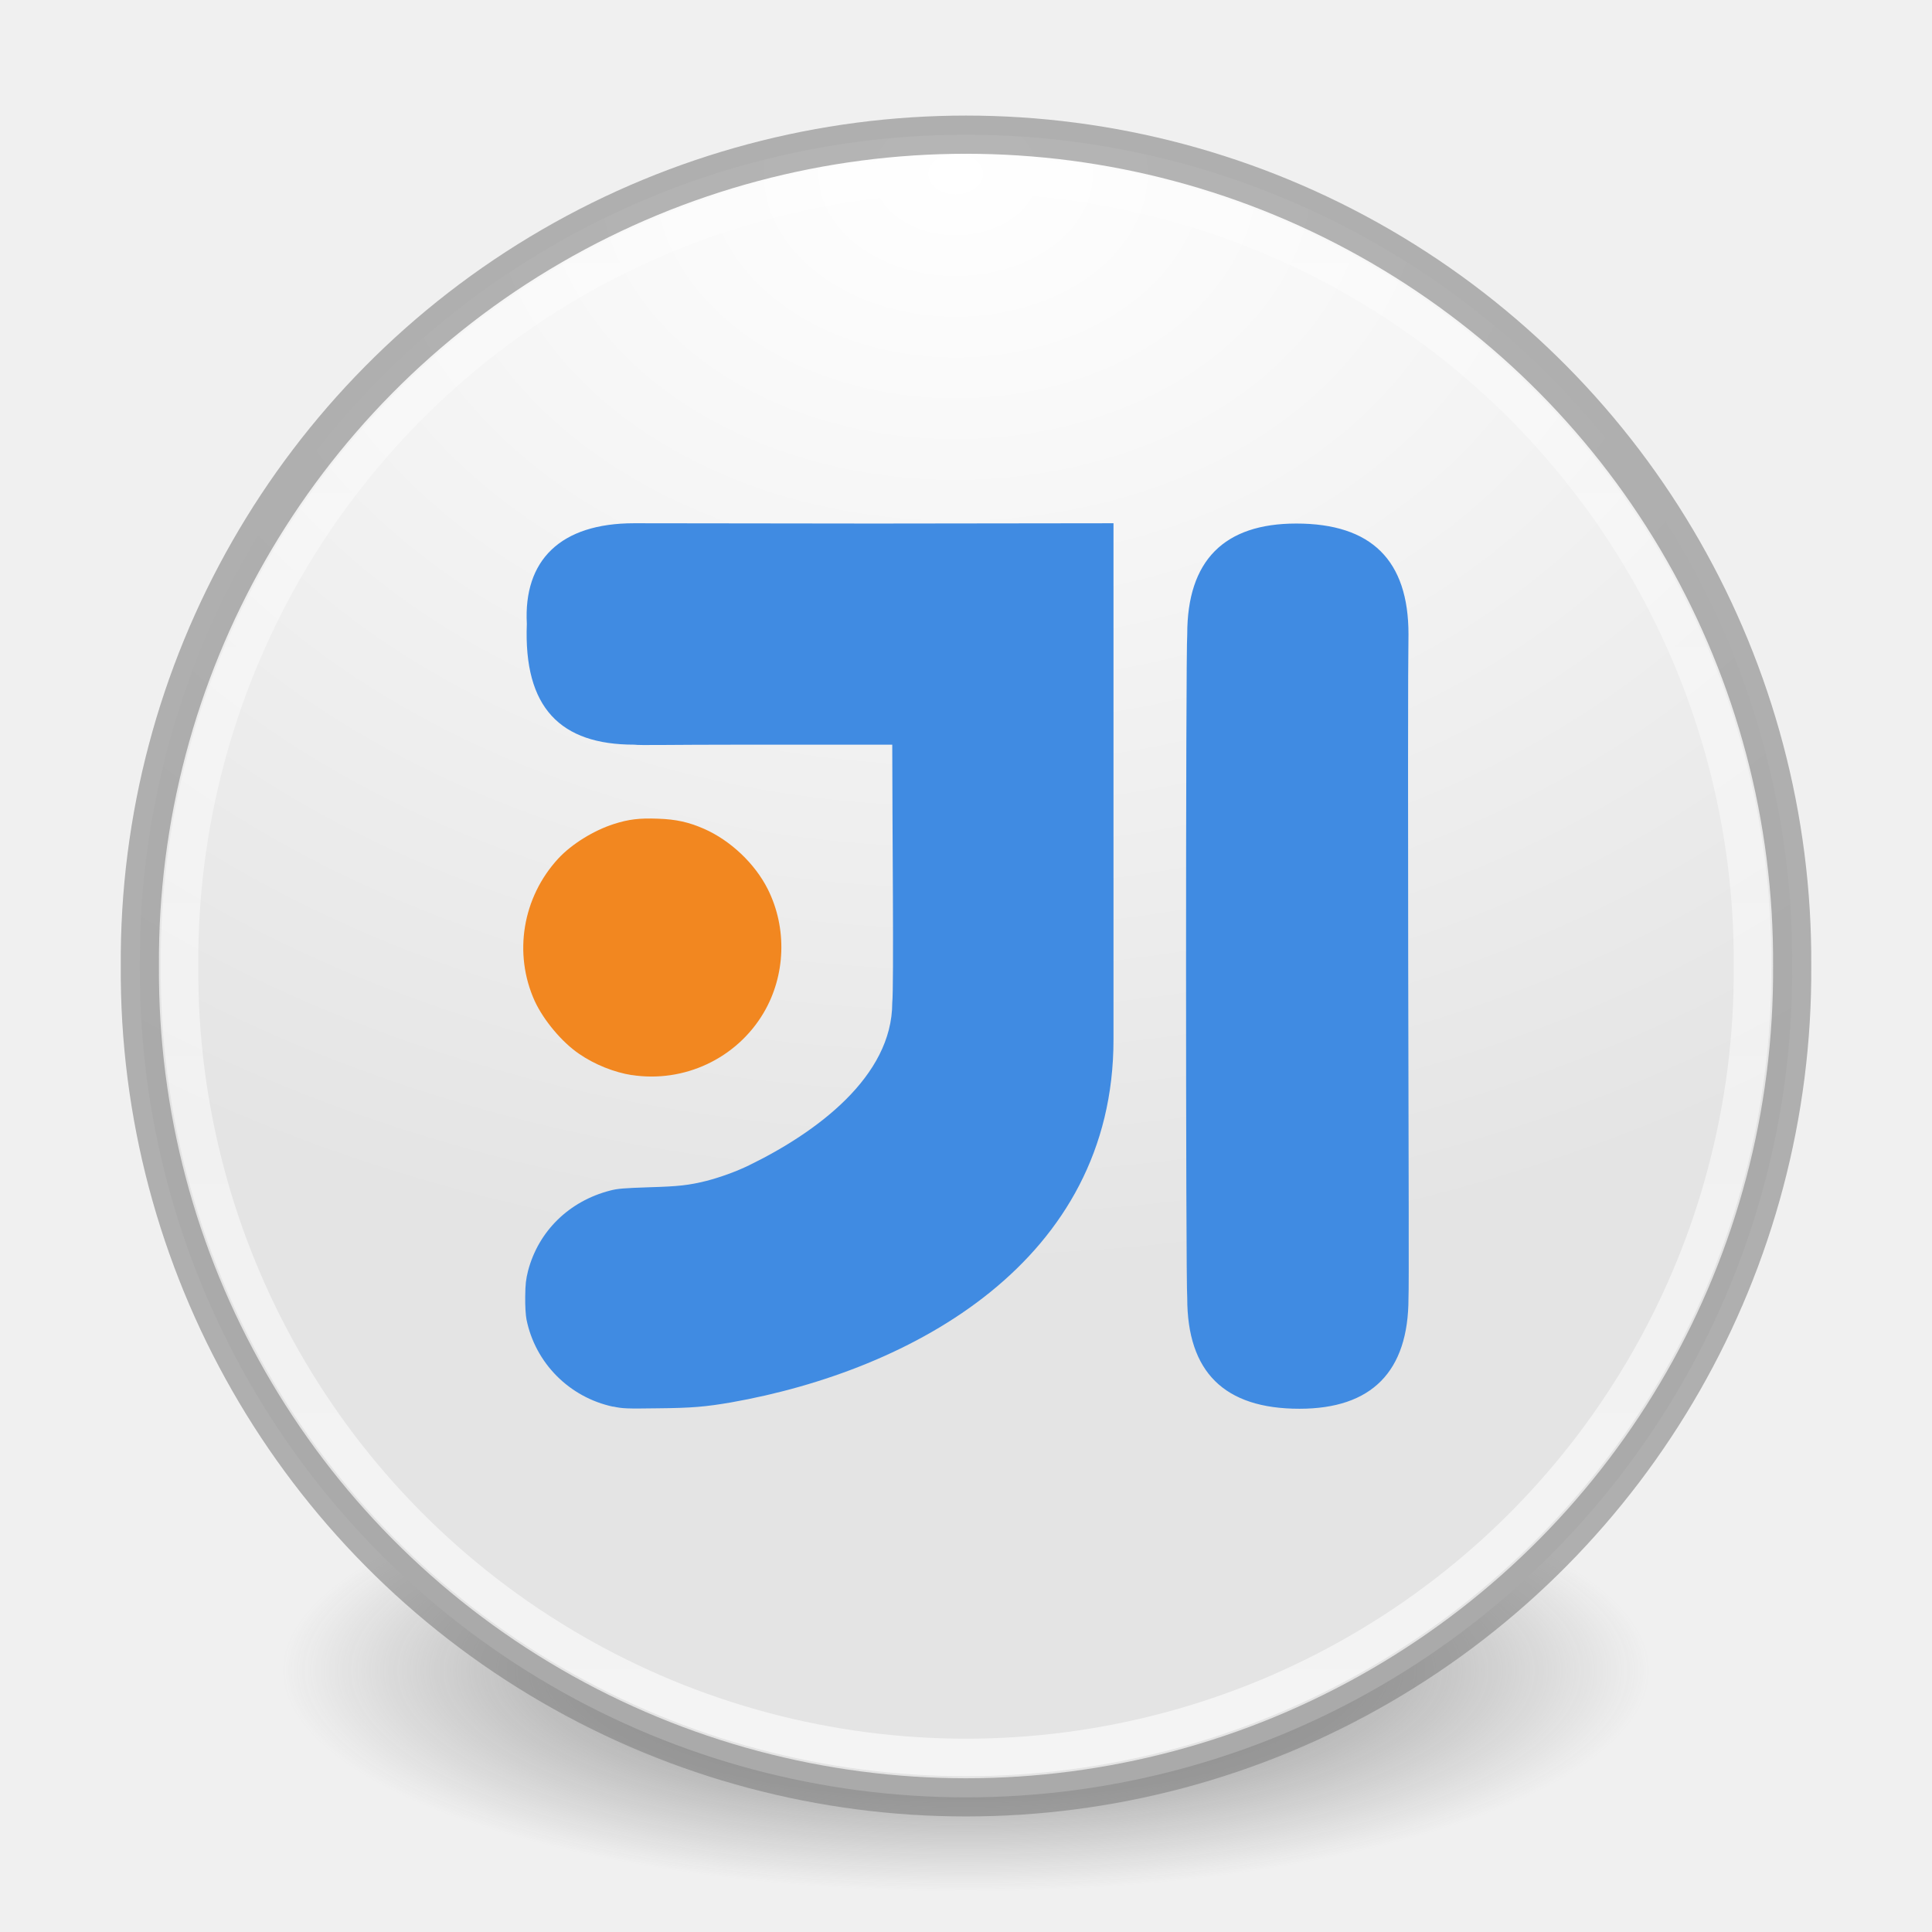
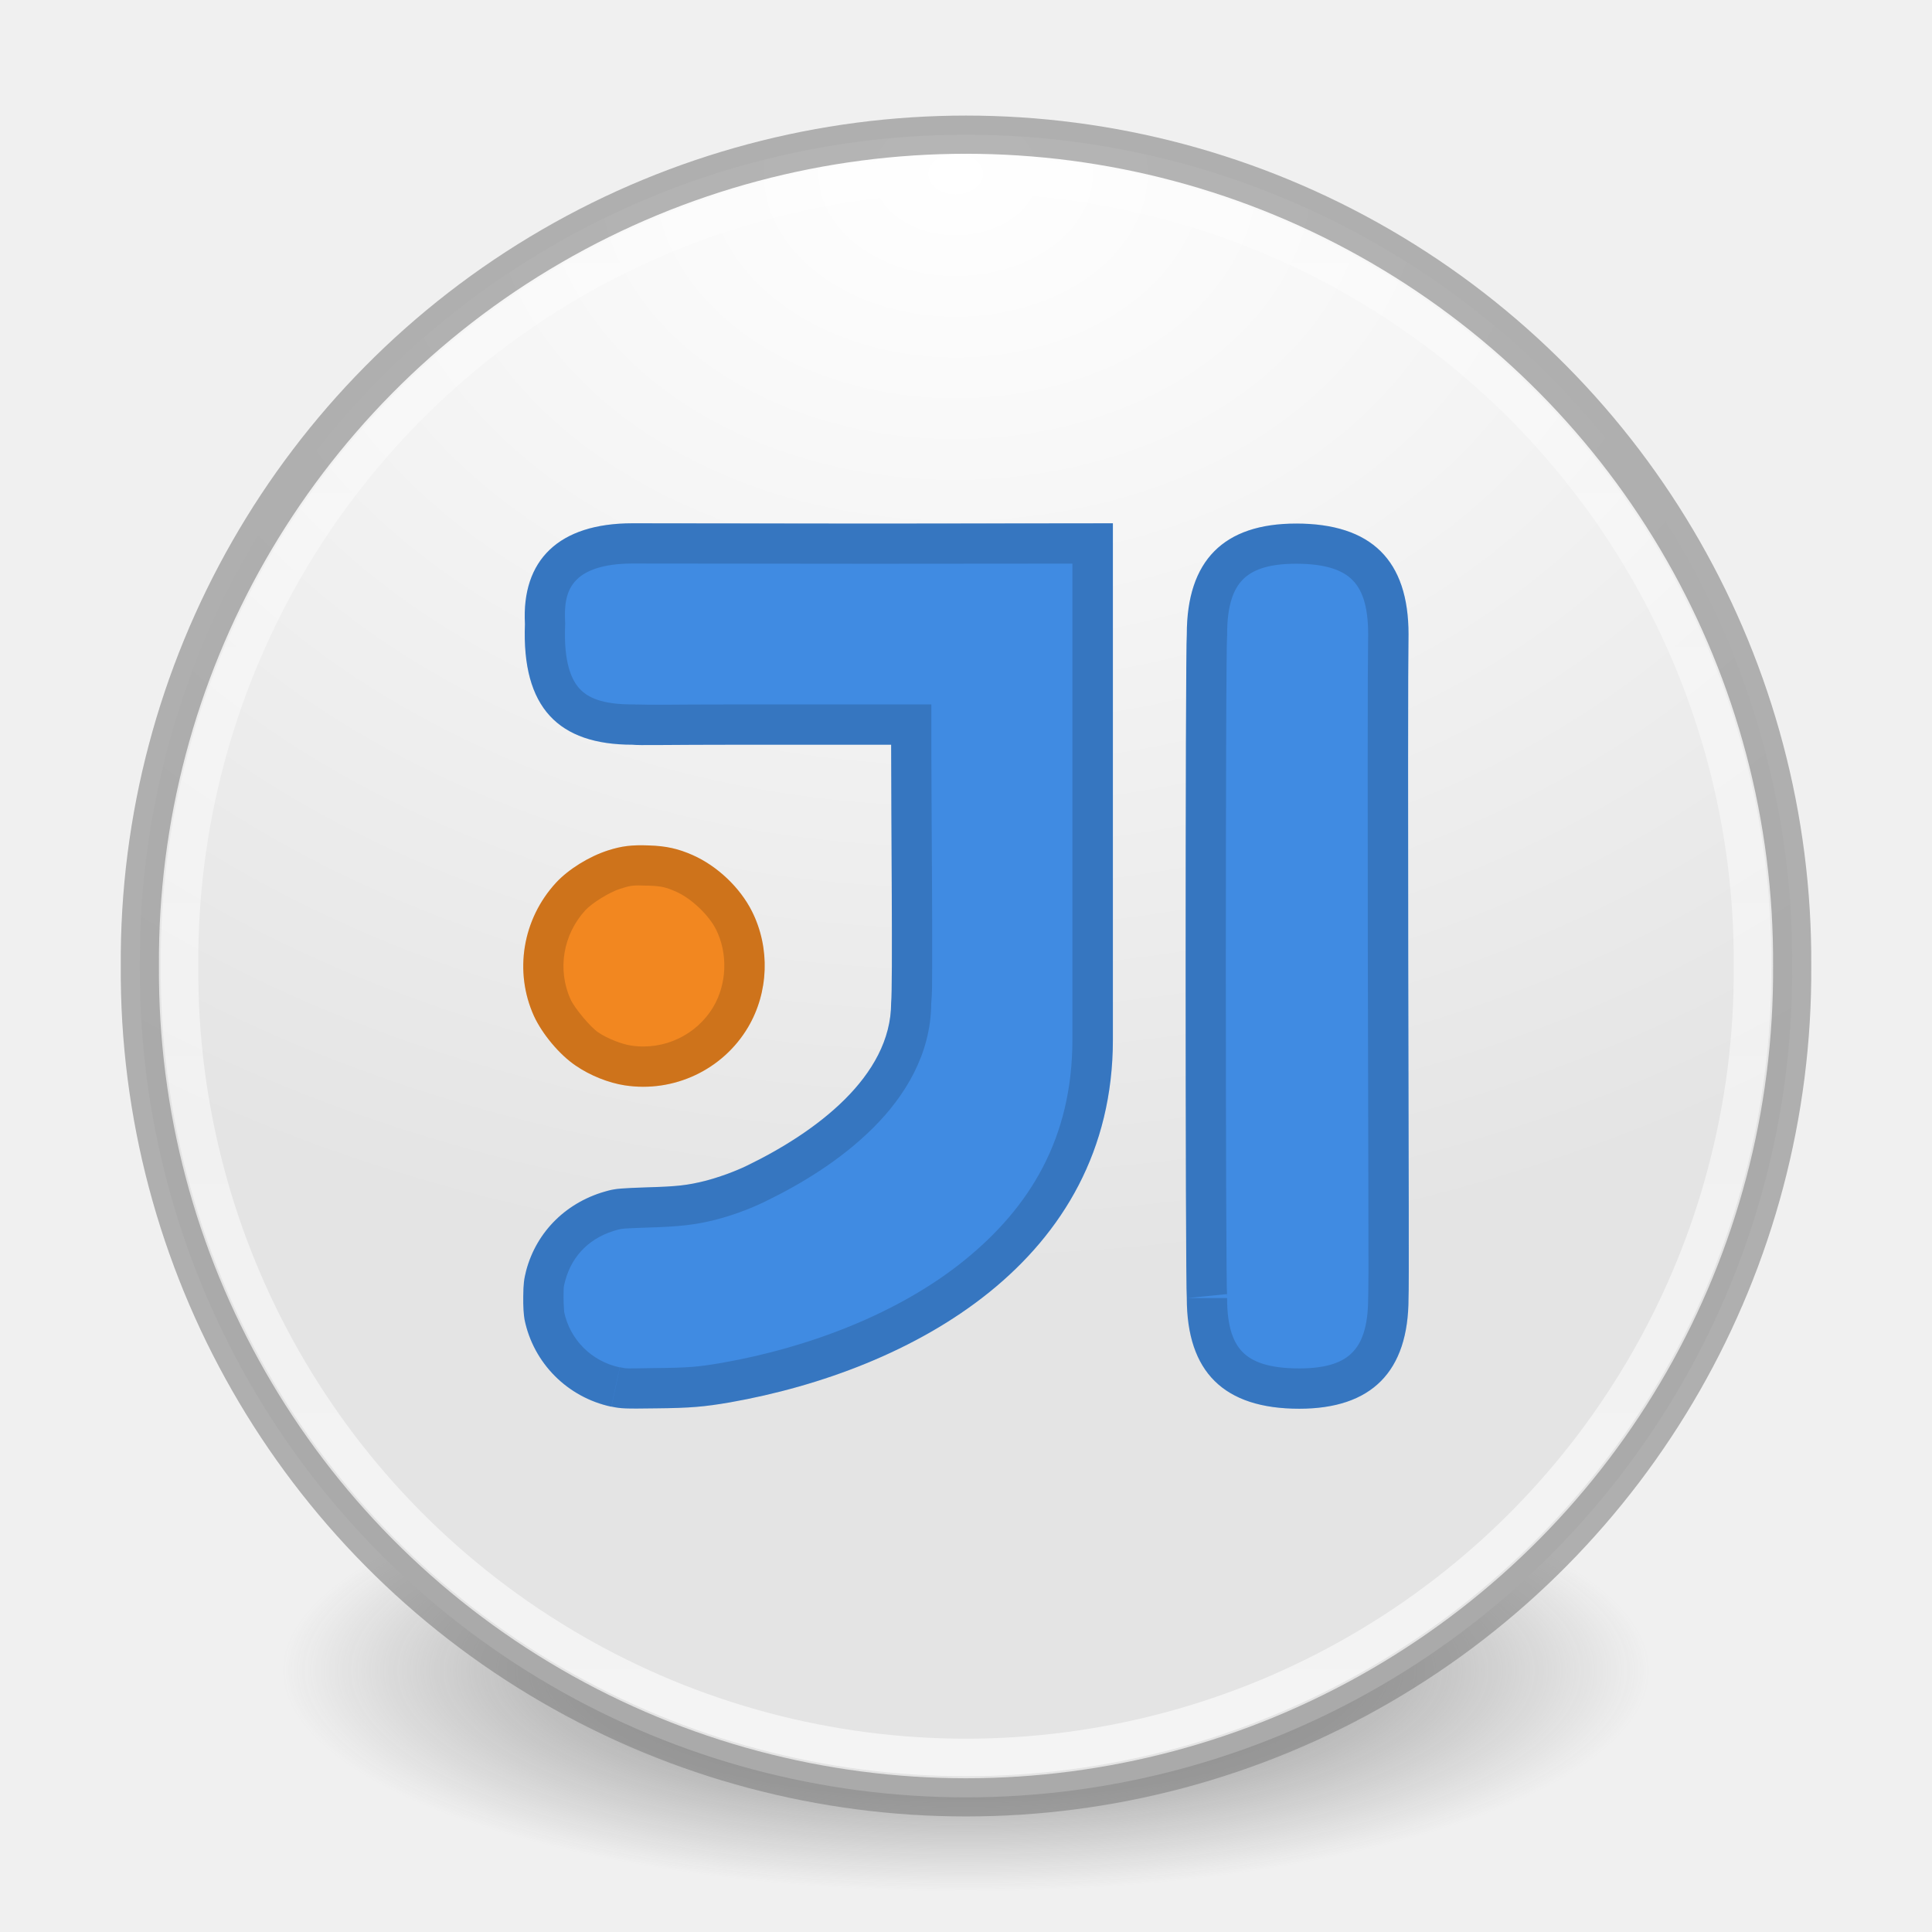
<svg xmlns="http://www.w3.org/2000/svg" xmlns:xlink="http://www.w3.org/1999/xlink" version="1.1" width="48" height="48" id="svg4951">
  <defs id="defs4953">
    <linearGradient x1="38.851" y1="41.608" x2="34.131" y2="37.81" id="linearGradient4761" xlink:href="#linearGradient6455-7-3" gradientUnits="userSpaceOnUse" />
    <linearGradient id="linearGradient6455-7-3">
      <stop id="stop6457-5-1" style="stop-color:#fbac9b;stop-opacity:1" offset="0" />
      <stop id="stop6459-8-9" style="stop-color:#fcfafc;stop-opacity:1" offset="1" />
    </linearGradient>
    <linearGradient x1="38.851" y1="41.608" x2="34.131" y2="37.81" id="linearGradient4763" xlink:href="#linearGradient6413-0-0" gradientUnits="userSpaceOnUse" />
    <linearGradient id="linearGradient6413-0-0">
      <stop id="stop6415-1-7" style="stop-color:#feffff;stop-opacity:1" offset="0" />
      <stop id="stop6417-4-9" style="stop-color:#fe70ca;stop-opacity:1" offset="1" />
    </linearGradient>
    <radialGradient cx="36.491" cy="39.709" r="3.159" fx="36.491" fy="39.709" id="radialGradient4765" xlink:href="#linearGradient6303-33-0-2" gradientUnits="userSpaceOnUse" />
    <linearGradient id="linearGradient6303-33-0-2">
      <stop id="stop6305-1-0-2" style="stop-color:#ffffff;stop-opacity:1" offset="0" />
      <stop id="stop6307-5-0-6" style="stop-color:#ffffff;stop-opacity:0" offset="1" />
    </linearGradient>
    <radialGradient cx="36.491" cy="39.709" r="3.159" fx="36.491" fy="39.709" id="radialGradient4767" xlink:href="#linearGradient6303-3-2-1" gradientUnits="userSpaceOnUse" />
    <linearGradient id="linearGradient6303-3-2-1">
      <stop id="stop6305-3-0-9" style="stop-color:#ffffff;stop-opacity:1" offset="0" />
      <stop id="stop6307-1-0-1" style="stop-color:#ffffff;stop-opacity:0" offset="1" />
    </linearGradient>
    <radialGradient cx="36.491" cy="39.709" r="3.159" fx="36.491" fy="39.709" id="radialGradient4769" xlink:href="#linearGradient6303-4-8" gradientUnits="userSpaceOnUse" />
    <linearGradient id="linearGradient6303-4-8">
      <stop id="stop6305-33-3" style="stop-color:#ffffff;stop-opacity:1" offset="0" />
      <stop id="stop6307-9-3" style="stop-color:#ffffff;stop-opacity:0" offset="1" />
    </linearGradient>
    <radialGradient cx="32.373" cy="31.405" r="3.857" fx="32.373" fy="31.405" id="radialGradient4771" xlink:href="#linearGradient6088-6-1-0" gradientUnits="userSpaceOnUse" gradientTransform="matrix(2.066496,0,0,2.066496,-34.52522,-33.49338)" />
    <linearGradient id="linearGradient6088-6-1-0">
      <stop id="stop6090-2-0-4" style="stop-color:#ff54d2;stop-opacity:0" offset="0" />
      <stop id="stop6257-4-6-1" style="stop-color:#ff54d2;stop-opacity:0" offset="0.324" />
      <stop id="stop6255-3-6-7" style="stop-color:#ff54d2;stop-opacity:0.252" offset="0.561" />
      <stop id="stop6092-9-6-8" style="stop-color:#ff54d2;stop-opacity:0.478" offset="1" />
    </linearGradient>
    <radialGradient cx="32.373" cy="31.405" r="3.857" fx="32.373" fy="31.405" id="radialGradient4773" xlink:href="#linearGradient6191-8-3-4" gradientUnits="userSpaceOnUse" gradientTransform="matrix(2.06765,0.5540251,-0.5348486,1.996082,-17.76561,-49.21723)" />
    <linearGradient id="linearGradient6191-8-3-4">
      <stop id="stop6193-75-7-6" style="stop-color:#ffffff;stop-opacity:0" offset="0" />
      <stop id="stop6197-3-4-1" style="stop-color:#ffffff;stop-opacity:0" offset="0.405" />
      <stop id="stop6195-7-2-5" style="stop-color:#ffffff;stop-opacity:0.478" offset="1" />
    </linearGradient>
    <radialGradient cx="32.373" cy="31.405" r="3.857" fx="32.373" fy="31.405" id="radialGradient4775" xlink:href="#linearGradient6191-7-9-4" gradientUnits="userSpaceOnUse" gradientTransform="matrix(2.06765,0.5540251,-0.5348486,1.996082,-17.76561,-49.21723)" />
    <linearGradient id="linearGradient6191-7-9-4">
      <stop id="stop6193-7-3-6" style="stop-color:#ffffff;stop-opacity:0" offset="0" />
      <stop id="stop6197-2-2-0" style="stop-color:#ffffff;stop-opacity:0" offset="0.405" />
      <stop id="stop6195-2-1-9" style="stop-color:#ffffff;stop-opacity:0.478" offset="1" />
    </linearGradient>
    <radialGradient cx="32.373" cy="31.405" r="3.857" fx="32.373" fy="31.405" id="radialGradient4777" xlink:href="#linearGradient6191-9-9" gradientUnits="userSpaceOnUse" gradientTransform="matrix(2.06765,0.5540251,-0.5348486,1.996082,-17.76561,-49.21723)" />
    <linearGradient id="linearGradient6191-9-9">
      <stop id="stop6193-8-1" style="stop-color:#ffffff;stop-opacity:0" offset="0" />
      <stop id="stop6197-8-8" style="stop-color:#ffffff;stop-opacity:0" offset="0.405" />
      <stop id="stop6195-9-3" style="stop-color:#ffffff;stop-opacity:0.478" offset="1" />
    </linearGradient>
    <linearGradient x1="68.313" y1="52.925" x2="68.313" y2="65.922" id="linearGradient4730" xlink:href="#linearGradient3990-3-1-7" gradientUnits="userSpaceOnUse" gradientTransform="matrix(0.115348,0,0,0.0865106,16.28139,17.44497)" />
    <linearGradient id="linearGradient3990-3-1-7">
      <stop id="stop3992-0-0-1" style="stop-color:#ffffff;stop-opacity:1" offset="0" />
      <stop id="stop3994-2-1-8" style="stop-color:#ffffff;stop-opacity:0" offset="1" />
    </linearGradient>
    <linearGradient x1="92.696" y1="16.555" x2="92.696" y2="48.984" id="linearGradient4779" xlink:href="#linearGradient4316-4-6-6-4" gradientUnits="userSpaceOnUse" />
    <linearGradient id="linearGradient4316-4-6-6-4">
      <stop id="stop4318-4-4-6-5" style="stop-color:#ffffff;stop-opacity:1" offset="0" />
      <stop id="stop4320-2-2-6-59" style="stop-color:#ffffff;stop-opacity:0.235" offset="0.338" />
      <stop id="stop4322-4-5-5-0" style="stop-color:#ffffff;stop-opacity:0.157" offset="0.62" />
      <stop id="stop4324-4-1-5-5" style="stop-color:#ffffff;stop-opacity:0.392" offset="1" />
    </linearGradient>
    <radialGradient cx="32.373" cy="31.405" r="3.857" fx="32.373" fy="31.405" id="radialGradient4781" xlink:href="#linearGradient6088-74-4" gradientUnits="userSpaceOnUse" gradientTransform="matrix(2.066496,0,0,2.066496,-34.52522,-33.49338)" />
    <linearGradient id="linearGradient6088-74-4">
      <stop id="stop6090-5-66" style="stop-color:#ff54d2;stop-opacity:0" offset="0" />
      <stop id="stop6257-5-4" style="stop-color:#f62b68;stop-opacity:1" offset="0.324" />
      <stop id="stop6255-6-7" style="stop-color:#ff0105;stop-opacity:1" offset="0.561" />
      <stop id="stop6092-0-22" style="stop-color:#ff54d2;stop-opacity:0.478" offset="1" />
    </linearGradient>
    <linearGradient x1="92.696" y1="16.555" x2="92.696" y2="48.984" id="linearGradient4783" xlink:href="#linearGradient4316-4-0-7" gradientUnits="userSpaceOnUse" />
    <linearGradient id="linearGradient4316-4-0-7">
      <stop id="stop4318-4-5-3" style="stop-color:#ffffff;stop-opacity:1" offset="0" />
      <stop id="stop4320-2-9-4" style="stop-color:#ffffff;stop-opacity:0.235" offset="0.338" />
      <stop id="stop4322-4-1-3" style="stop-color:#ffffff;stop-opacity:0.157" offset="0.62" />
      <stop id="stop4324-4-8-66" style="stop-color:#ffffff;stop-opacity:0.392" offset="1" />
    </linearGradient>
    <radialGradient cx="95.838" cy="95.388" r="9.498" fx="95.838" fy="95.388" id="radialGradient4738" xlink:href="#linearGradient4278-3-5" gradientUnits="userSpaceOnUse" gradientTransform="matrix(0.4050452,-6.0397343e-8,5.6748136e-8,0.3805688,-14.88168,-12.45115)" />
    <linearGradient id="linearGradient4278-3-5">
      <stop id="stop4280-6-90" style="stop-color:#000000;stop-opacity:0" offset="0" />
      <stop id="stop4286-1-9" style="stop-color:#000000;stop-opacity:0" offset="0.5" />
      <stop id="stop4282-24-4" style="stop-color:#000000;stop-opacity:1" offset="1" />
    </linearGradient>
    <radialGradient cx="23.896" cy="3.99" r="20.397" id="radialGradient4741" xlink:href="#linearGradient2867-449-88-871-390-598-476-591-434-148-57-177-691-4-22" gradientUnits="userSpaceOnUse" gradientTransform="matrix(0,0.4103878,-0.5417072,0,26.16143,10.43124)" />
    <linearGradient id="linearGradient2867-449-88-871-390-598-476-591-434-148-57-177-691-4-22">
      <stop id="stop7191-4-6" style="stop-color:#612f91;stop-opacity:1" offset="0" />
      <stop id="stop7197-2-8" style="stop-color:#1a4aa2;stop-opacity:1" offset="1" />
    </linearGradient>
    <linearGradient x1="7.078" y1="3.082" x2="7.078" y2="45.369" id="linearGradient4743" xlink:href="#linearGradient3087-408-5-3" gradientUnits="userSpaceOnUse" gradientTransform="matrix(0.1719517,0,0,0.1719509,19.87316,19.87306)" />
    <linearGradient x1="7.078" y1="3.082" x2="7.078" y2="45.369" id="linearGradient3087-408-5-3" gradientUnits="userSpaceOnUse" gradientTransform="matrix(0.2211072,0,0,0.2211073,6.693426,6.693263)">
      <stop id="stop7201-5-71" style="stop-color:#170418;stop-opacity:1" offset="0" />
      <stop id="stop7203-2-8" style="stop-color:#50386b;stop-opacity:1" offset="1" />
    </linearGradient>
    <radialGradient cx="32" cy="21.239" r="10.498" fx="32" fy="21.239" id="radialGradient4748" xlink:href="#linearGradient6042-1-7" gradientUnits="userSpaceOnUse" gradientTransform="matrix(0,1.437051,-3.310316,0,94.30873,-29.6732)" />
    <linearGradient id="linearGradient6042-1-7">
      <stop id="stop6044-9-6" style="stop-color:#07132d;stop-opacity:1" offset="0" />
      <stop id="stop6046-9-5" style="stop-color:#425479;stop-opacity:1" offset="1" />
    </linearGradient>
    <radialGradient cx="91.35" cy="16.448" r="15.639" fx="91.35" fy="16.448" id="radialGradient4785" xlink:href="#linearGradient4507-6-5" gradientUnits="userSpaceOnUse" gradientTransform="matrix(0,1.9804,-1.9804,0,123.9231,-164.4618)" />
    <linearGradient id="linearGradient4507-6-5">
      <stop id="stop4509-3-8" style="stop-color:#2d3955;stop-opacity:1" offset="0" />
      <stop id="stop5959-4-45" style="stop-color:#2b3853;stop-opacity:1" offset="0.725" />
      <stop id="stop5961-1-7" style="stop-color:#192640;stop-opacity:1" offset="0.75" />
      <stop id="stop4511-1-0" style="stop-color:#08142e;stop-opacity:1" offset="1" />
    </linearGradient>
    <linearGradient x1="92.696" y1="16.555" x2="92.696" y2="48.984" id="linearGradient4787" xlink:href="#linearGradient4316-5-3" gradientUnits="userSpaceOnUse" />
    <linearGradient id="linearGradient4316-5-3">
      <stop id="stop4318-1-6" style="stop-color:#ffffff;stop-opacity:1" offset="0" />
      <stop id="stop4320-9-8" style="stop-color:#ffffff;stop-opacity:0.235" offset="0.338" />
      <stop id="stop4322-42-31" style="stop-color:#ffffff;stop-opacity:0.157" offset="0.62" />
      <stop id="stop4324-9-9" style="stop-color:#ffffff;stop-opacity:0.392" offset="1" />
    </linearGradient>
    <linearGradient x1="91.566" y1="16.543" x2="91.566" y2="48.631" id="linearGradient4789" xlink:href="#linearGradient4220-7-2" gradientUnits="userSpaceOnUse" />
    <linearGradient id="linearGradient4220-7-2">
      <stop id="stop4222-7-5" style="stop-color:#7a8498;stop-opacity:1" offset="0" />
      <stop id="stop4224-0-5" style="stop-color:#34405c;stop-opacity:1" offset="1" />
    </linearGradient>
    <linearGradient x1="51.2" y1="8.114" x2="51.2" y2="56.115" id="linearGradient4756" xlink:href="#linearGradient4164-9" gradientUnits="userSpaceOnUse" gradientTransform="matrix(0.6666598,0,0,0.6666567,-10.20933,2.667225)" />
    <linearGradient id="linearGradient4164-9">
      <stop id="stop4166-3" style="stop-color:#b6b6b6;stop-opacity:1" offset="0" />
      <stop id="stop4216-6" style="stop-color:#a4a4a4;stop-opacity:1" offset="0.331" />
      <stop id="stop4168-0" style="stop-color:#c5c5c5;stop-opacity:1" offset="1" />
    </linearGradient>
    <linearGradient x1="71.204" y1="15.369" x2="71.204" y2="40.496" id="linearGradient3177" xlink:href="#linearGradient4806-2" gradientUnits="userSpaceOnUse" gradientTransform="matrix(1.616981,0,0,1.616981,-92.70737,-21.06024)" />
    <linearGradient id="linearGradient4806-2">
      <stop id="stop4808-4" style="stop-color:#ffffff;stop-opacity:1" offset="0" />
      <stop id="stop4810-0" style="stop-color:#ffffff;stop-opacity:0.235" offset="0.424" />
      <stop id="stop4812-8" style="stop-color:#ffffff;stop-opacity:0.157" offset="0.821" />
      <stop id="stop4814-0" style="stop-color:#ffffff;stop-opacity:0.392" offset="1" />
    </linearGradient>
    <radialGradient cx="23.896" cy="3.99" r="20.397" fx="23.896" fy="3.99" id="radialGradient4201" xlink:href="#radialGradient3093-0-3-6-6" gradientUnits="userSpaceOnUse" gradientTransform="matrix(0,2.888522,-3.812798,0,39.21344,-65.9495)" />
    <radialGradient cx="23.896" cy="3.99" r="20.397" id="radialGradient3093-0-3-6-6" gradientUnits="userSpaceOnUse" gradientTransform="matrix(0,1.231648,-1.625754,0,18.48697,-28.72198)">
      <stop id="stop3244-9-33-7-0-9" style="stop-color:#ffffff;stop-opacity:1" offset="0" />
      <stop id="stop3246-3-5-0-8-5" style="stop-color:#dddddd;stop-opacity:1" offset="0.262" />
      <stop id="stop3248-1-7-8-8-1" style="stop-color:#abacae;stop-opacity:1" offset="0.661" />
      <stop id="stop3250-9-3-0-5-1" style="stop-color:#89898b;stop-opacity:1" offset="1" />
    </radialGradient>
    <linearGradient id="linearGradient3820-7-2-1">
      <stop id="stop3822-2-6-3" style="stop-color:#3d3d3d;stop-opacity:1" offset="0" />
      <stop id="stop3864-8-7-7" style="stop-color:#686868;stop-opacity:0.498" offset="0.5" />
      <stop id="stop3824-1-2-5" style="stop-color:#686868;stop-opacity:0" offset="1" />
    </linearGradient>
    <radialGradient cx="99.157" cy="186.171" r="62.769" fx="99.157" fy="186.171" id="radialGradient4949" xlink:href="#linearGradient3820-7-2-1" gradientUnits="userSpaceOnUse" gradientTransform="matrix(0.2708338,0,0,0.08762273,-2.85507,25.18723)" />
    <linearGradient id="linearGradient8838">
      <stop offset="0" style="stop-color:#000000;stop-opacity:1" id="stop8840" />
      <stop offset="1" style="stop-color:#000000;stop-opacity:0" id="stop8842" />
    </linearGradient>
    <linearGradient id="linearGradient4422">
      <stop id="stop4424" style="stop-color:#e4e4e4;stop-opacity:1;" offset="0" />
      <stop id="stop4426" style="stop-color:#d2d2d3;stop-opacity:1;" offset="0.372" />
      <stop id="stop4428" style="stop-color:#ababac;stop-opacity:1;" offset="0.81" />
      <stop id="stop4430" style="stop-color:#888889;stop-opacity:1;" offset="1" />
    </linearGradient>
    <linearGradient id="linearGradient5873">
      <stop style="stop-color:#8b8b8b;stop-opacity:1;" offset="0" id="stop5875" />
      <stop style="stop-color:#c0c0c0;stop-opacity:1;" offset="1" id="stop5877" />
    </linearGradient>
    <linearGradient id="linearGradient3162">
      <stop style="stop-color:#f9f9f9;stop-opacity:1;" offset="0" id="stop3164" />
      <stop style="stop-color:#d4d4d4;stop-opacity:1" offset="1" id="stop3166" />
    </linearGradient>
    <linearGradient id="linearGradient4436">
      <stop style="stop-color:#efefef;stop-opacity:1;" offset="0" id="stop4438" />
      <stop style="stop-color:#ffffff;stop-opacity:1;" offset="1" id="stop4440" />
    </linearGradient>
    <linearGradient id="linearGradient4965">
      <stop id="stop4967" offset="0" style="stop-color:#000000;stop-opacity:1;" />
      <stop id="stop4969" offset="1" style="stop-color:#000000;stop-opacity:0" />
    </linearGradient>
    <linearGradient xlink:href="#linearGradient4644-104-3-3-6-2-3-4" id="linearGradient10060" gradientUnits="userSpaceOnUse" gradientTransform="matrix(1.333333,0,0,1.105263,-8.000001,-2.526316)" x1="24.25" y1="29.5" x2="24.25" y2="18.455" />
    <linearGradient id="linearGradient4644-104-3-3-6-2-3-4">
      <stop offset="0" style="stop-color:#ff4035;stop-opacity:1;" id="stop5237-6-5-1-7-5-2" />
      <stop offset="1" style="stop-color:#dc311a;stop-opacity:1;" id="stop5239-4-6-4-8-4-8" />
    </linearGradient>
    <radialGradient xlink:href="#linearGradient3820-7-2-1" id="radialGradient3302" gradientUnits="userSpaceOnUse" gradientTransform="matrix(0.2708338,0,0,0.08762273,-2.85507,25.18723)" cx="99.157" cy="186.171" fx="99.157" fy="186.171" r="62.769" />
    <radialGradient xlink:href="#linearGradient4422" id="radialGradient3392" gradientUnits="userSpaceOnUse" gradientTransform="matrix(0,2.498835,-2.643469,-6.8014435e-8,104.0995,-11.24882)" cx="5.322" cy="8.45" fx="5.322" fy="8.45" r="20" />
    <linearGradient xlink:href="#linearGradient5873" id="linearGradient3394" gradientUnits="userSpaceOnUse" gradientTransform="translate(57.76271,0.9316457)" x1="23.75" y1="44.25" x2="24" y2="1.117" />
    <radialGradient xlink:href="#linearGradient3162" id="radialGradient3396" gradientUnits="userSpaceOnUse" gradientTransform="matrix(9.7678889e-8,2,-2.733333,1.3349447e-7,67.82222,-34.33334)" cx="25" cy="15.667" fx="25" fy="15.667" r="10" />
    <linearGradient xlink:href="#linearGradient4436" id="linearGradient3398" gradientUnits="userSpaceOnUse" x1="24.777" y1="24.616" x2="24.777" y2="31.493" />
    <linearGradient xlink:href="#linearGradient4965" id="linearGradient3400" gradientUnits="userSpaceOnUse" x1="24.777" y1="18.226" x2="24.777" y2="22.311" />
    <linearGradient xlink:href="#linearGradient4644-104-3-3-6-2-3-4" id="linearGradient3402" gradientUnits="userSpaceOnUse" gradientTransform="matrix(1.333333,0,0,1.105263,49.76271,-1.59467)" x1="24.25" y1="29.5" x2="24.25" y2="18.455" />
    <radialGradient xlink:href="#linearGradient3765" id="radialGradient3037" gradientUnits="userSpaceOnUse" gradientTransform="matrix(-1.792248,4.7450628e-8,-3.529013e-8,-1.332937,41.58142,-41.24831)" cx="14.892" cy="-17.681" fx="14.892" fy="-17.681" r="25.571" />
    <linearGradient id="linearGradient3765">
      <stop style="stop-color:#ffffff;stop-opacity:1;" offset="0" id="stop3767" />
      <stop style="stop-color:#e4e4e4;stop-opacity:1;" offset="1" id="stop3769" />
    </linearGradient>
    <linearGradient xlink:href="#linearGradient3775" id="linearGradient3039" gradientUnits="userSpaceOnUse" x1="15.124" y1="-18.801" x2="15.124" y2="32.568" />
    <linearGradient id="linearGradient3775">
      <stop style="stop-color:#ffffff;stop-opacity:0.588;" offset="0" id="stop3777" />
      <stop style="stop-color:#ffffff;stop-opacity:1;" offset="1" id="stop3779" />
    </linearGradient>
    <linearGradient xlink:href="#linearGradient3772-6" id="linearGradient3041" gradientUnits="userSpaceOnUse" gradientTransform="matrix(1.410256,0,0,1.410256,1.405041,-4.539906)" x1="27.096" y1="10.881" x2="27.096" y2="39.151" />
    <linearGradient id="linearGradient3772-6">
      <stop id="stop3774-6" style="stop-color:#b4b4b4;stop-opacity:1" offset="0" />
      <stop id="stop3776-4" style="stop-color:#969696;stop-opacity:1" offset="1" />
    </linearGradient>
    <linearGradient xlink:href="#linearGradient3063" id="linearGradient3036" gradientUnits="userSpaceOnUse" x1="532.821" y1="694.122" x2="532.821" y2="263.728" />
    <linearGradient id="linearGradient3063">
      <stop style="stop-color:#912420;stop-opacity:1" offset="0" id="stop3065" />
      <stop style="stop-color:#cf332d;stop-opacity:1" offset="1" id="stop3067" />
    </linearGradient>
    <linearGradient xlink:href="#linearGradient3014" id="linearGradient3038" gradientUnits="userSpaceOnUse" x1="543.321" y1="441.519" x2="543.321" y2="817.556" />
    <linearGradient id="linearGradient3014">
      <stop id="stop3016" style="stop-color:#ffffff;stop-opacity:1" offset="0" />
      <stop id="stop3018" style="stop-color:#b3b3b3;stop-opacity:1" offset="1" />
    </linearGradient>
    <linearGradient y2="817.556" x2="543.321" y1="441.519" x1="543.321" gradientUnits="userSpaceOnUse" id="linearGradient3065" xlink:href="#linearGradient3014" />
    <linearGradient xlink:href="#linearGradient3014" id="linearGradient3189" gradientUnits="userSpaceOnUse" x1="543.321" y1="441.519" x2="543.321" y2="817.556" gradientTransform="matrix(0.03802351,0,0,0.03802351,-53.24455,8.290702)" />
    <linearGradient xlink:href="#linearGradient3063" id="linearGradient3193" gradientUnits="userSpaceOnUse" x1="532.821" y1="694.122" x2="532.821" y2="263.728" gradientTransform="matrix(0.03802351,0,0,0.03802351,-53.24455,8.290702)" />
    <linearGradient xlink:href="#linearGradient3772-6" id="linearGradient3205" gradientUnits="userSpaceOnUse" gradientTransform="matrix(1.410256,0,0,1.410256,1.405041,-4.539906)" x1="27.096" y1="10.881" x2="27.096" y2="39.151" />
    <linearGradient xlink:href="#linearGradient3063" id="linearGradient3213" gradientUnits="userSpaceOnUse" gradientTransform="matrix(0.03802351,0,0,0.03802351,-53.24455,8.290702)" x1="532.821" y1="694.122" x2="532.821" y2="263.728" />
    <linearGradient xlink:href="#linearGradient3014" id="linearGradient3215" gradientUnits="userSpaceOnUse" gradientTransform="matrix(0.03802351,0,0,0.03802351,-53.24455,8.290702)" x1="543.321" y1="441.519" x2="543.321" y2="817.556" />
    <clipPath id="clipPath-439311876">
      <g transform="translate(0,-1004.362)" id="g17">
        <path style="fill:#1890d0" d="m -24,13 c 0,1.105 -0.672,2 -1.5,2 -0.828,0 -1.5,-0.895 -1.5,-2 0,-1.105 0.672,-2 1.5,-2 0.828,0 1.5,0.895 1.5,2 z" transform="matrix(15.33333,0,0,11.5,415,878.8622)" id="path19-2" />
      </g>
    </clipPath>
  </defs>
  <path style="fill:url(#radialGradient3302);fill-opacity:1;stroke:none" id="path3818-0-5" d="m 41,41.5 a 17,5.5 0 0 1 -34,0 17,5.5 0 1 1 34,0 z" />
  <path style="fill:url(#radialGradient3037);fill-opacity:1;stroke:none" id="path2985" d="m 40.781,6.834 a 25.571,25.571 0 1 1 -51.141,0 25.571,25.571 0 1 1 51.141,0 z" transform="matrix(0.8027096,0,0,0.8027096,11.7907,18.51467)" />
  <path transform="matrix(0.8027096,0,0,0.8027096,11.7907,18.51467)" d="m 40.781,6.834 a 25.571,25.571 0 1 1 -51.141,0 25.571,25.571 0 1 1 51.141,0 z" id="path3755" style="fill:none;stroke:#828282;stroke-width:1.182;stroke-miterlimit:4;stroke-opacity:0.588;stroke-dasharray:none" />
  <path style="fill:none;stroke:url(#linearGradient3039);stroke-width:1.22;stroke-miterlimit:4;stroke-opacity:0.588;stroke-dasharray:none" id="path3773" d="m 40.781,6.834 a 25.571,25.571 0 1 1 -51.141,0 25.571,25.571 0 1 1 51.141,0 z" transform="matrix(0.7641771,0,0,0.7641771,12.37679,18.77786)" />
  <path d="m -55.203,32.032 c -0.689,-0.084 -1.323,-0.489 -1.628,-1.043 -0.311,-0.564 -0.339,-0.86 -0.321,-3.344 0.014,-1.924 0.019,-2.045 0.095,-2.32 0.182,-0.657 0.534,-1.105 1.08,-1.375 0.75,-0.371 1.558,-0.322 2.266,0.136 0.45,0.291 0.724,0.713 0.87,1.34 0.065,0.278 0.071,0.49 0.071,2.434 0,2.363 -0.011,2.499 -0.253,3.011 -0.233,0.493 -0.76,0.928 -1.31,1.08 -0.242,0.067 -0.663,0.106 -0.87,0.081 z m 0.604,-1.543 c 0.264,-0.201 0.266,-0.218 0.281,-2.494 0.011,-1.768 0.005,-2.068 -0.049,-2.31 -0.072,-0.325 -0.199,-0.48 -0.447,-0.547 -0.321,-0.086 -0.615,0.097 -0.717,0.448 -0.078,0.27 -0.078,4.28 9.2e-4,4.551 0.059,0.202 0.25,0.424 0.391,0.455 0.184,0.039 0.41,-0.004 0.539,-0.102 z m 3.883,1.545 c -0.382,-0.051 -0.605,-0.198 -0.758,-0.501 -0.192,-0.38 -0.192,-0.378 -0.192,-4.167 l 0,-3.536 0.771,0 0.771,0 0.016,3.259 c 0.018,3.541 0.012,3.458 0.224,3.511 0.195,0.049 0.41,-0.055 0.678,-0.329 l 0.257,-0.262 0.01,-3.09 0.01,-3.09 0.77,-0.01 0.77,-0.01 0,4.047 0,4.047 -0.105,0.021 c -0.126,0.026 -1.294,0.024 -1.388,-0.002 -0.057,-0.016 -0.067,-0.068 -0.067,-0.386 l 0,-0.367 -0.219,0.213 c -0.503,0.49 -1.046,0.718 -1.549,0.651 z m -10.005,-0.132 c -0.032,-0.052 -0.027,-3.181 0.006,-3.624 0.042,-0.568 0.012,-1.015 -0.396,-2.157 -0.132,-0.371 -0.388,-1.122 -0.547,-1.63 -1.153,-3.666 -1.075,-3.418 -0.965,-3.419 0.759,-0.006 1.632,-0.002 1.642,0.008 0.007,0.007 0.254,0.903 0.549,1.99 0.294,1.087 0.54,1.992 0.546,2.011 0.006,0.019 0.179,-0.614 0.384,-1.407 0.43,-1.662 0.672,-2.579 0.681,-2.588 0.019,-0.018 0.233,-0.022 0.933,-0.018 l 0.774,0.004 -0.017,0.124 c -0.014,0.101 -0.542,1.875 -1.095,3.679 -0.061,0.199 -0.215,0.712 -0.342,1.141 -0.127,0.429 -0.282,0.938 -0.343,1.132 l -0.112,0.352 0,2.202 c 0,2.065 -0.004,2.203 -0.067,2.221 -0.139,0.038 -1.605,0.019 -1.63,-0.021 z" id="path19-8" style="fill:#ffffff;fill-opacity:1;stroke:none" />
-   <g id="g4356" transform="matrix(0.9161155,0,0,0.9163612,2.013229,2.007331)">
-     <path style="fill:#f28720;fill-opacity:1;fill-rule:nonzero;stroke:none" d="m 14.948,26.96 c -0.484,-0.074 -1.02,-0.289 -1.434,-0.574 -0.469,-0.316 -0.969,-0.914 -1.211,-1.438 -0.582,-1.285 -0.332,-2.809 0.641,-3.863 0.363,-0.391 0.957,-0.758 1.504,-0.934 0.402,-0.129 0.695,-0.164 1.195,-0.145 0.496,0.016 0.84,0.094 1.258,0.277 0.715,0.316 1.375,0.941 1.723,1.633 0.531,1.059 0.484,2.344 -0.113,3.355 -0.73,1.234 -2.152,1.906 -3.582,1.684 m 0.02,0.004" id="path55" />
-     <path style="fill:#408be2;fill-opacity:1;fill-rule:nonzero;stroke:none" d="m 14.429,35.948 c -1.188,-0.254 -2.109,-1.184 -2.348,-2.363 -0.023,-0.121 -0.039,-0.367 -0.035,-0.621 0.004,-0.352 0.02,-0.469 0.078,-0.703 0.285,-1.078 1.117,-1.887 2.223,-2.172 0.207,-0.055 0.371,-0.066 1.055,-0.09 0.809,-0.023 1.082,-0.055 1.555,-0.172 0.367,-0.094 0.813,-0.254 1.156,-0.422 1.832,-0.891 3.887,-2.406 3.887,-4.406 0.047,-0.418 0,-4.996 0,-7 -0.609,0 -1.551,0 -4,0 -2.152,0 -2.824,0.023 -3,0 -2,0 -3,-1 -2.91,-3.273 -0.094,-1.727 0.91,-2.73 2.91,-2.73 l 6.5,0.008 6.5,-0.008 c 0,4.668 0,9.336 0,14 0,6 -5.441,8.965 -10.371,9.836 -0.684,0.117 -1.055,0.152 -1.992,0.16 -0.848,0.012 -0.945,0.008 -1.203,-0.047 m 15.566,-2.941 c -0.043,-0.43 -0.043,-17.547 0,-18 0,-2 1,-3 2.957,-3 2.043,0 3.043,1 3.043,3 0,0.77 -0.02,-0.563 -0.008,8.734 0.012,6.01 0.023,8.996 0.008,9.266 0,1.996 -1,3 -2.957,3 -2.043,0 -3.043,-1 -3.043,-3 m 0,0" id="path57" />
+   <path id="path55" d="m 15.533,26.968 c -0.415,-0.063 -0.874,-0.248 -1.229,-0.492 -0.402,-0.271 -0.831,-0.784 -1.038,-1.233 -0.499,-1.102 -0.285,-2.409 0.549,-3.313 0.311,-0.335 0.82,-0.65 1.289,-0.801 0.345,-0.111 0.596,-0.141 1.024,-0.124 0.425,0.014 0.72,0.081 1.078,0.238 0.613,0.271 1.179,0.807 1.477,1.401 0.455,0.908 0.415,2.01 -0.097,2.877 -0.626,1.058 -1.845,1.635 -3.07,1.444 m 0.017,0.004" style="fill:#f28720;fill-opacity:1;fill-rule:nonzero;stroke:none" />
+   <path id="path57" d="m 15.188,34.949 c -1.091,-0.233 -1.936,-1.085 -2.156,-2.165 -0.021,-0.111 -0.036,-0.336 -0.032,-0.569 0.004,-0.323 0.018,-0.43 0.072,-0.644 0.262,-0.988 1.026,-1.729 2.041,-1.99 0.19,-0.05 0.341,-0.06 0.969,-0.082 0.743,-0.021 0.993,-0.05 1.428,-0.158 0.337,-0.086 0.746,-0.233 1.061,-0.387 1.682,-0.816 3.569,-2.205 3.569,-4.037 0.043,-0.383 0,-4.578 0,-6.415 -0.559,0 -1.424,0 -3.672,0 -1.976,0 -2.593,0.021 -2.754,0 -1.836,0 -2.754,-0.916 -2.672,-2.999 -0.086,-1.583 0.835,-2.502 2.672,-2.502 l 5.968,0.007 5.968,-0.007 c 0,4.278 0,8.555 0,12.829 0,5.498 -4.996,8.215 -9.522,9.013 -0.628,0.107 -0.969,0.139 -1.829,0.147 -0.779,0.011 -0.868,0.007 -1.105,-0.043 m 14.292,-2.695 c -0.039,-0.394 -0.039,-16.079 0,-16.495 0,-1.833 0.918,-2.749 2.715,-2.749 1.876,0 2.794,0.916 2.794,2.749 0,0.706 -0.018,-0.516 -0.007,8.003 0.011,5.507 0.021,8.244 0.007,8.491 0,1.829 -0.918,2.749 -2.715,2.749 -1.876,0 -2.794,-0.916 -2.794,-2.749 m 0,0" style="fill:#408be2;fill-opacity:1;fill-rule:nonzero;stroke:none" />
+   <g transform="matrix(0.9181026,0,0,0.9163612,1.941804,2.008259)" id="g4318" style="opacity:0.15;fill:#000000;fill-opacity:1">
+     <path style="fill:#000000;fill-opacity:1;fill-rule:nonzero;stroke:none" d="m -19.32,11.994 c -1.832,0 -2.752,0.919 -2.666,2.502 -0.082,2.083 0.834,3 2.666,3 0.161,0.021 0.777,0 2.748,0 l 3.664,0 c 0,1.836 0.043,6.031 0,6.414 0,1.833 -1.882,3.221 -3.561,4.037 -0.314,0.154 -0.722,0.301 -1.059,0.387 -0.433,0.107 -0.685,0.137 -1.426,0.158 -0.627,0.022 -0.775,0.032 -0.965,0.082 -1.013,0.261 -1.776,1.002 -2.037,1.99 -0.053,0.214 -0.069,0.322 -0.072,0.645 -0.004,0.233 0.012,0.457 0.033,0.568 0.219,1.08 1.062,1.933 2.15,2.166 l 0.209,-0.977 c -0.702,-0.15 -1.238,-0.694 -1.379,-1.383 0.008,0.038 -0.016,-0.182 -0.014,-0.359 l 0,-0.002 0,-0.002 c 0.003,-0.287 -2.9e-5,-0.24 0.041,-0.404 0.171,-0.64 0.63,-1.097 1.316,-1.273 l 0.004,-0.002 0.004,0 c 0.094,-0.025 0.13,-0.027 0.738,-0.049 0.761,-0.022 1.158,-0.067 1.637,-0.186 l 0.002,-0.002 0.006,0 c 0.411,-0.105 0.852,-0.264 1.248,-0.457 l 0.004,-0.002 c 0.906,-0.441 1.877,-1.034 2.674,-1.828 0.793,-0.79 1.434,-1.839 1.441,-3.088 0.025,-0.273 0.022,-0.483 0.023,-0.92 0.002,-0.481 7.86e-4,-1.101 -0.002,-1.766 -0.005,-1.329 -0.018,-2.84 -0.018,-3.75 l 0,-0.998 -4.664,0 c -0.989,0 -1.64,0.005 -2.059,0.008 -0.419,0.003 -0.685,-0.016 -0.561,0 l -0.064,-0.008 -0.064,0 c -0.749,0 -1.104,-0.166 -1.312,-0.395 -0.209,-0.228 -0.391,-0.675 -0.355,-1.564 l 0.002,-0.047 -0.002,-0.049 c -0.032,-0.588 0.099,-0.866 0.307,-1.064 0.208,-0.198 0.612,-0.38 1.359,-0.381 l 5.957,0.006 4.953,-0.004 0,11.826 c 0,2.447 -1.055,4.17 -2.686,5.49 -1.629,1.319 -3.855,2.16 -5.982,2.537 -0.6,0.103 -0.83,0.126 -1.666,0.133 l -0.002,0 -0.004,0 c -0.773,0.011 -0.683,0.02 -0.879,-0.021 l -0.209,0.979 c 0.236,0.05 0.327,0.054 1.104,0.043 0.858,-0.007 1.198,-0.039 1.824,-0.146 4.516,-0.798 9.502,-3.516 9.502,-9.014 l 0,-12.83 -5.955,0.008 -5.955,-0.008 z m 16.451,0.008 c -1.793,0 -2.709,0.917 -2.709,2.75 -0.039,0.415 -0.039,16.1 0,16.494 l 0.994,-0.1 c 0.014,0.139 1.686e-4,-0.03 -0.002,-0.162 -0.002,-0.132 -0.004,-0.319 -0.006,-0.551 -0.004,-0.465 -0.007,-1.112 -0.01,-1.877 -0.005,-1.531 -0.008,-3.54 -0.008,-5.551 0,-2.01 0.003,-4.021 0.008,-5.555 0.002,-0.767 0.006,-1.414 0.01,-1.881 0.002,-0.233 0.004,-0.422 0.006,-0.555 0.002,-0.133 0.013,-0.291 0.002,-0.17 l 0.006,-0.047 0,-0.047 c 0,-0.75 0.171,-1.137 0.391,-1.359 0.22,-0.222 0.592,-0.391 1.318,-0.391 0.773,0 1.166,0.176 1.391,0.398 0.225,0.222 0.396,0.602 0.396,1.352 0,0.688 -0.019,-0.515 -0.008,8.006 0.005,2.754 0.012,4.814 0.014,6.217 0.001,0.701 0.003,1.239 0.002,1.613 -8.107e-4,0.375 -0.008,0.648 -0.006,0.602 l -0.002,0.029 0,0.027 c 0,0.748 -0.174,1.132 -0.395,1.355 -0.22,0.223 -0.589,0.393 -1.314,0.393 -0.773,0 -1.168,-0.174 -1.393,-0.396 -0.225,-0.222 -0.395,-0.602 -0.395,-1.352 l -1,0 c 0,1.833 0.915,2.748 2.787,2.748 1.793,0 2.709,-0.919 2.709,-2.748 0.014,-0.247 0.003,-2.983 -0.008,-8.49 -0.011,-8.519 0.008,-7.298 0.008,-8.004 0,-1.833 -0.915,-2.75 -2.787,-2.75 z" transform="matrix(1.091565,0,0,1.091273,36.0895,-1.093789)" id="path4322" />
  </g>
+   <path style="fill:#000000;fill-opacity:1;fill-rule:nonzero;stroke:none;opacity:0.15" d="m 16.127,21.005 c -0.429,-0.016 -0.679,0.012 -1.023,0.123 -0.469,0.151 -0.978,0.465 -1.289,0.801 -0.834,0.904 -1.048,2.212 -0.549,3.314 0.207,0.449 0.635,0.961 1.037,1.232 0.351,0.241 0.802,0.423 1.213,0.488 l 0.002,0 c 1.225,0.189 2.443,-0.388 3.068,-1.445 0.512,-0.867 0.553,-1.969 0.098,-2.877 -0.298,-0.593 -0.866,-1.129 -1.479,-1.4 -0.358,-0.157 -0.653,-0.223 -1.078,-0.236 z m -0.037,0.998 0.002,0 0.004,0 c 0.335,0.011 0.44,0.036 0.709,0.154 0.374,0.167 0.806,0.579 0.984,0.934 0.299,0.597 0.27,1.352 -0.064,1.92 -0.417,0.705 -1.229,1.092 -2.053,0.965 -0.238,-0.039 -0.589,-0.177 -0.803,-0.324 l -0.004,-0.002 -0.004,-0.002 c -0.189,-0.128 -0.574,-0.583 -0.686,-0.82 -0.33,-0.733 -0.192,-1.606 0.373,-2.219 0.154,-0.165 0.576,-0.436 0.859,-0.527 0.26,-0.084 0.314,-0.092 0.682,-0.078 z" id="path4342" />
</svg>
